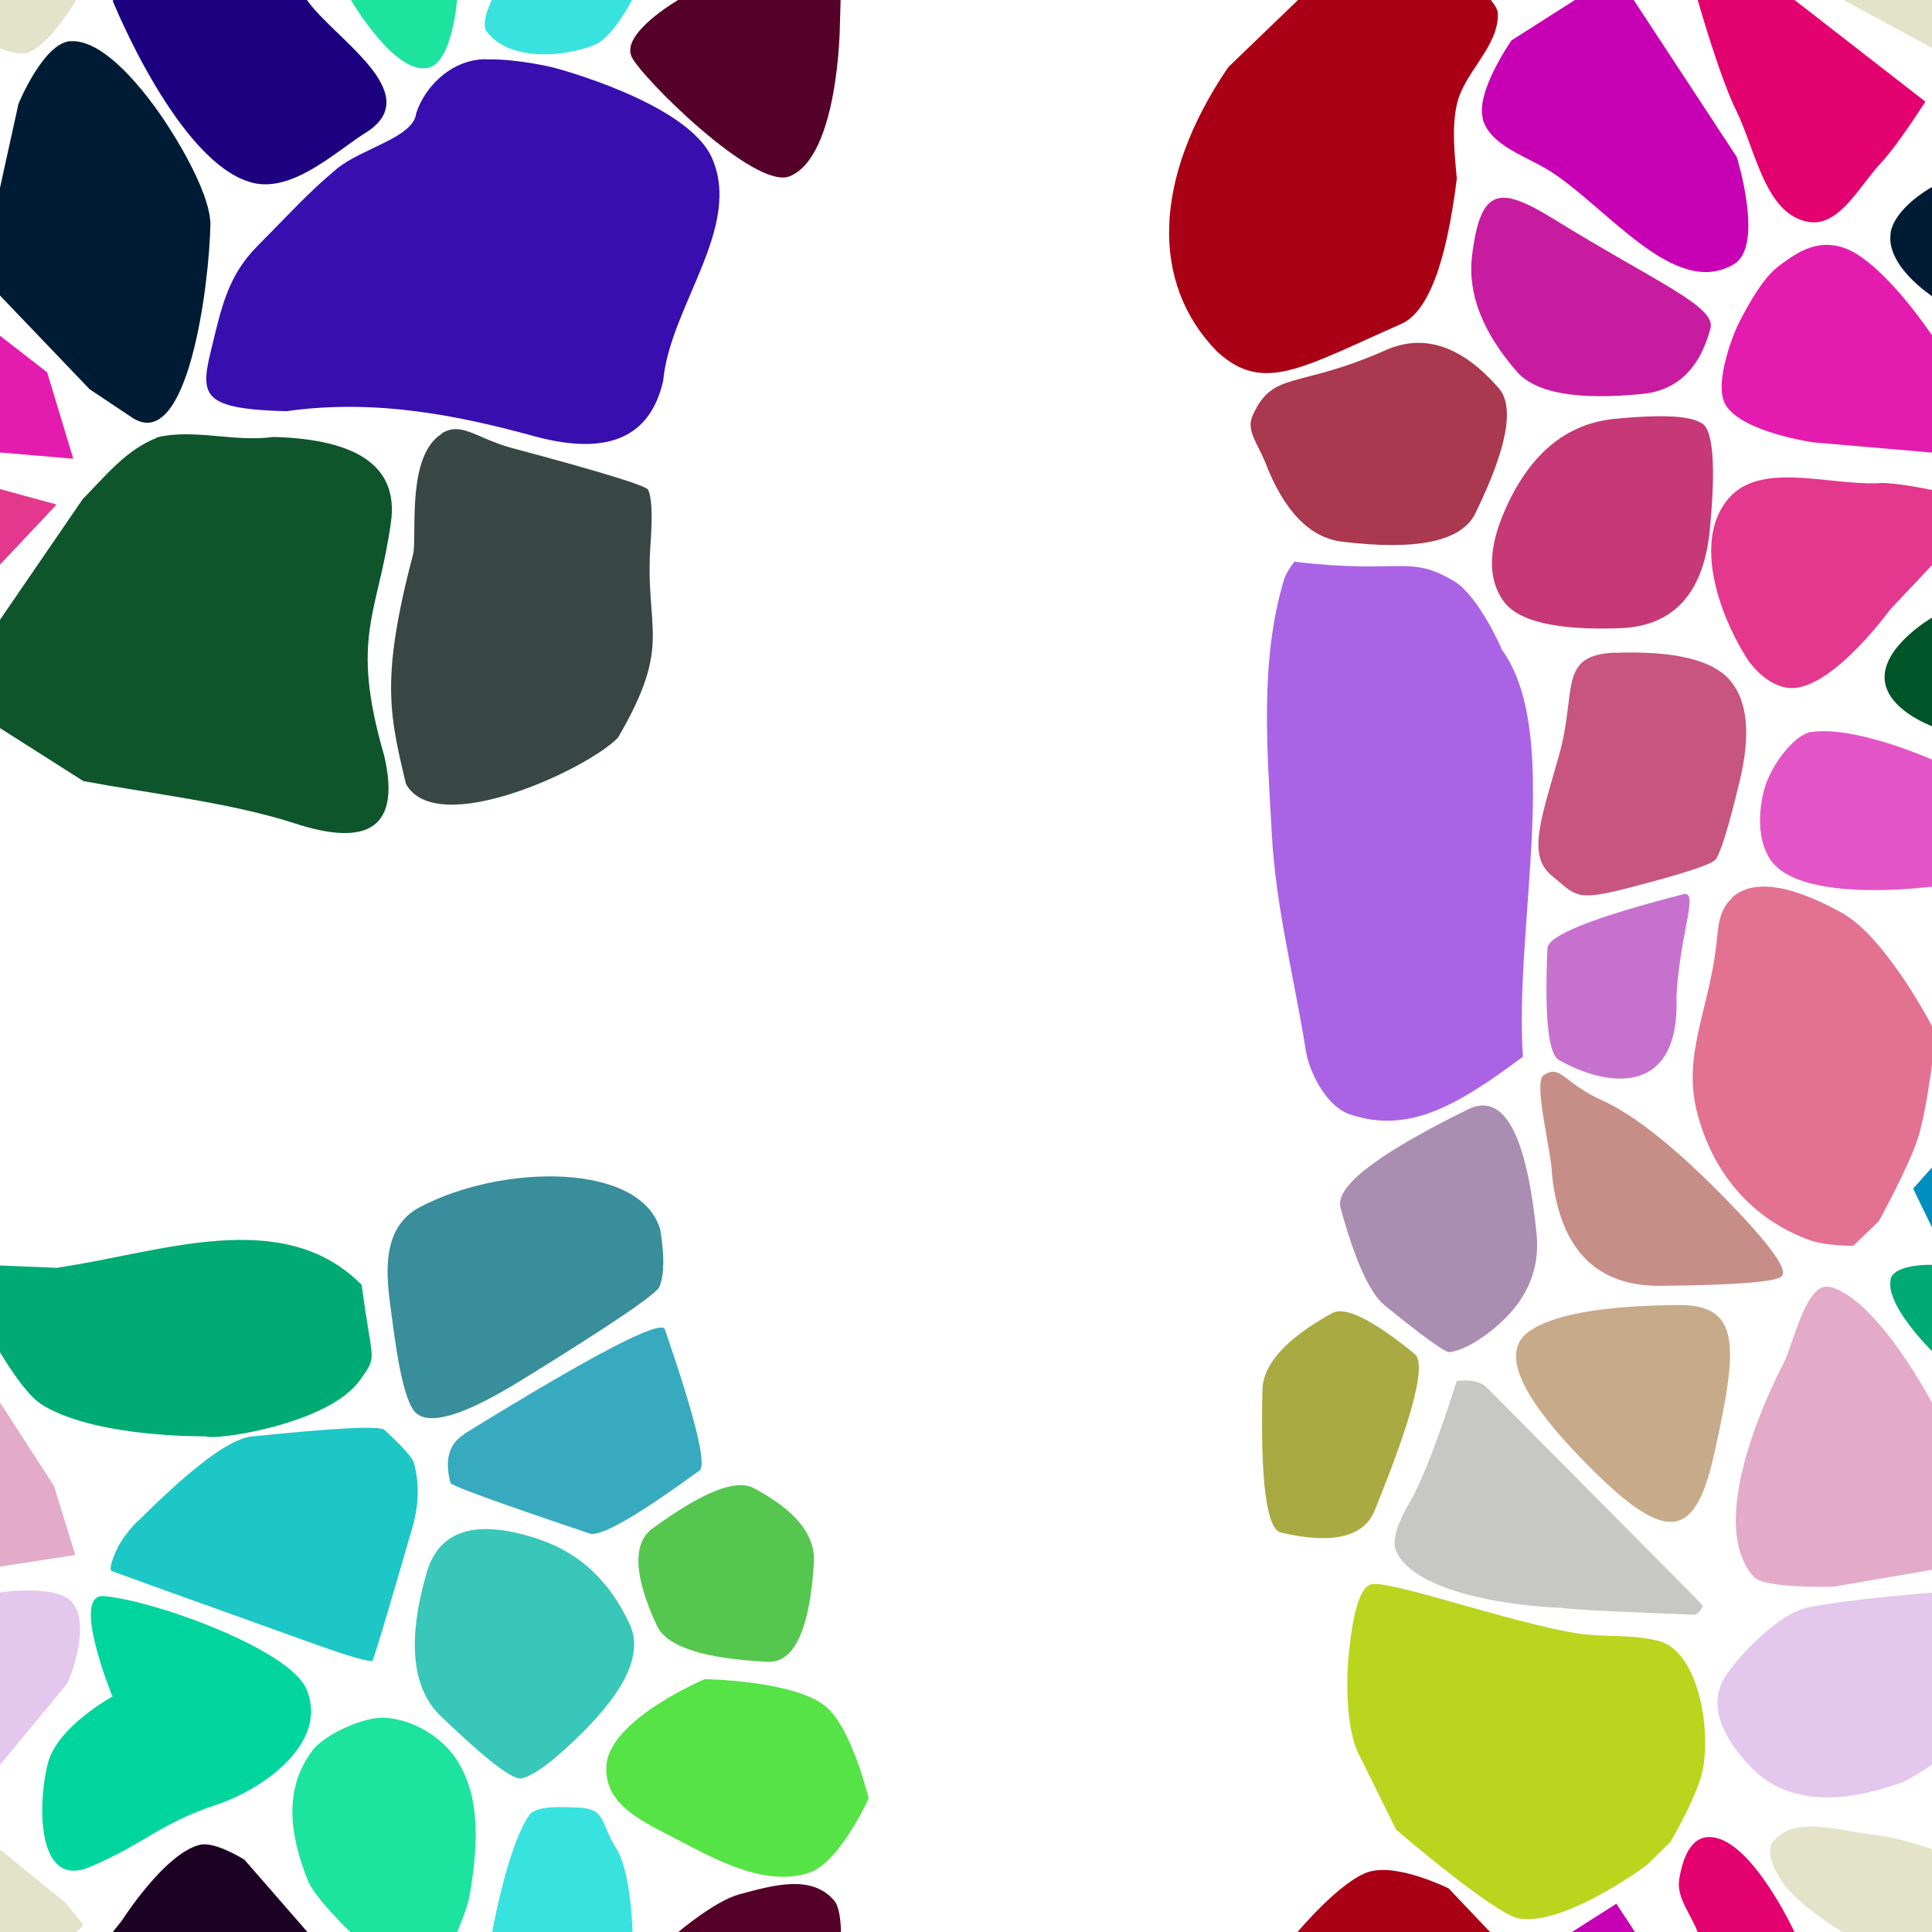
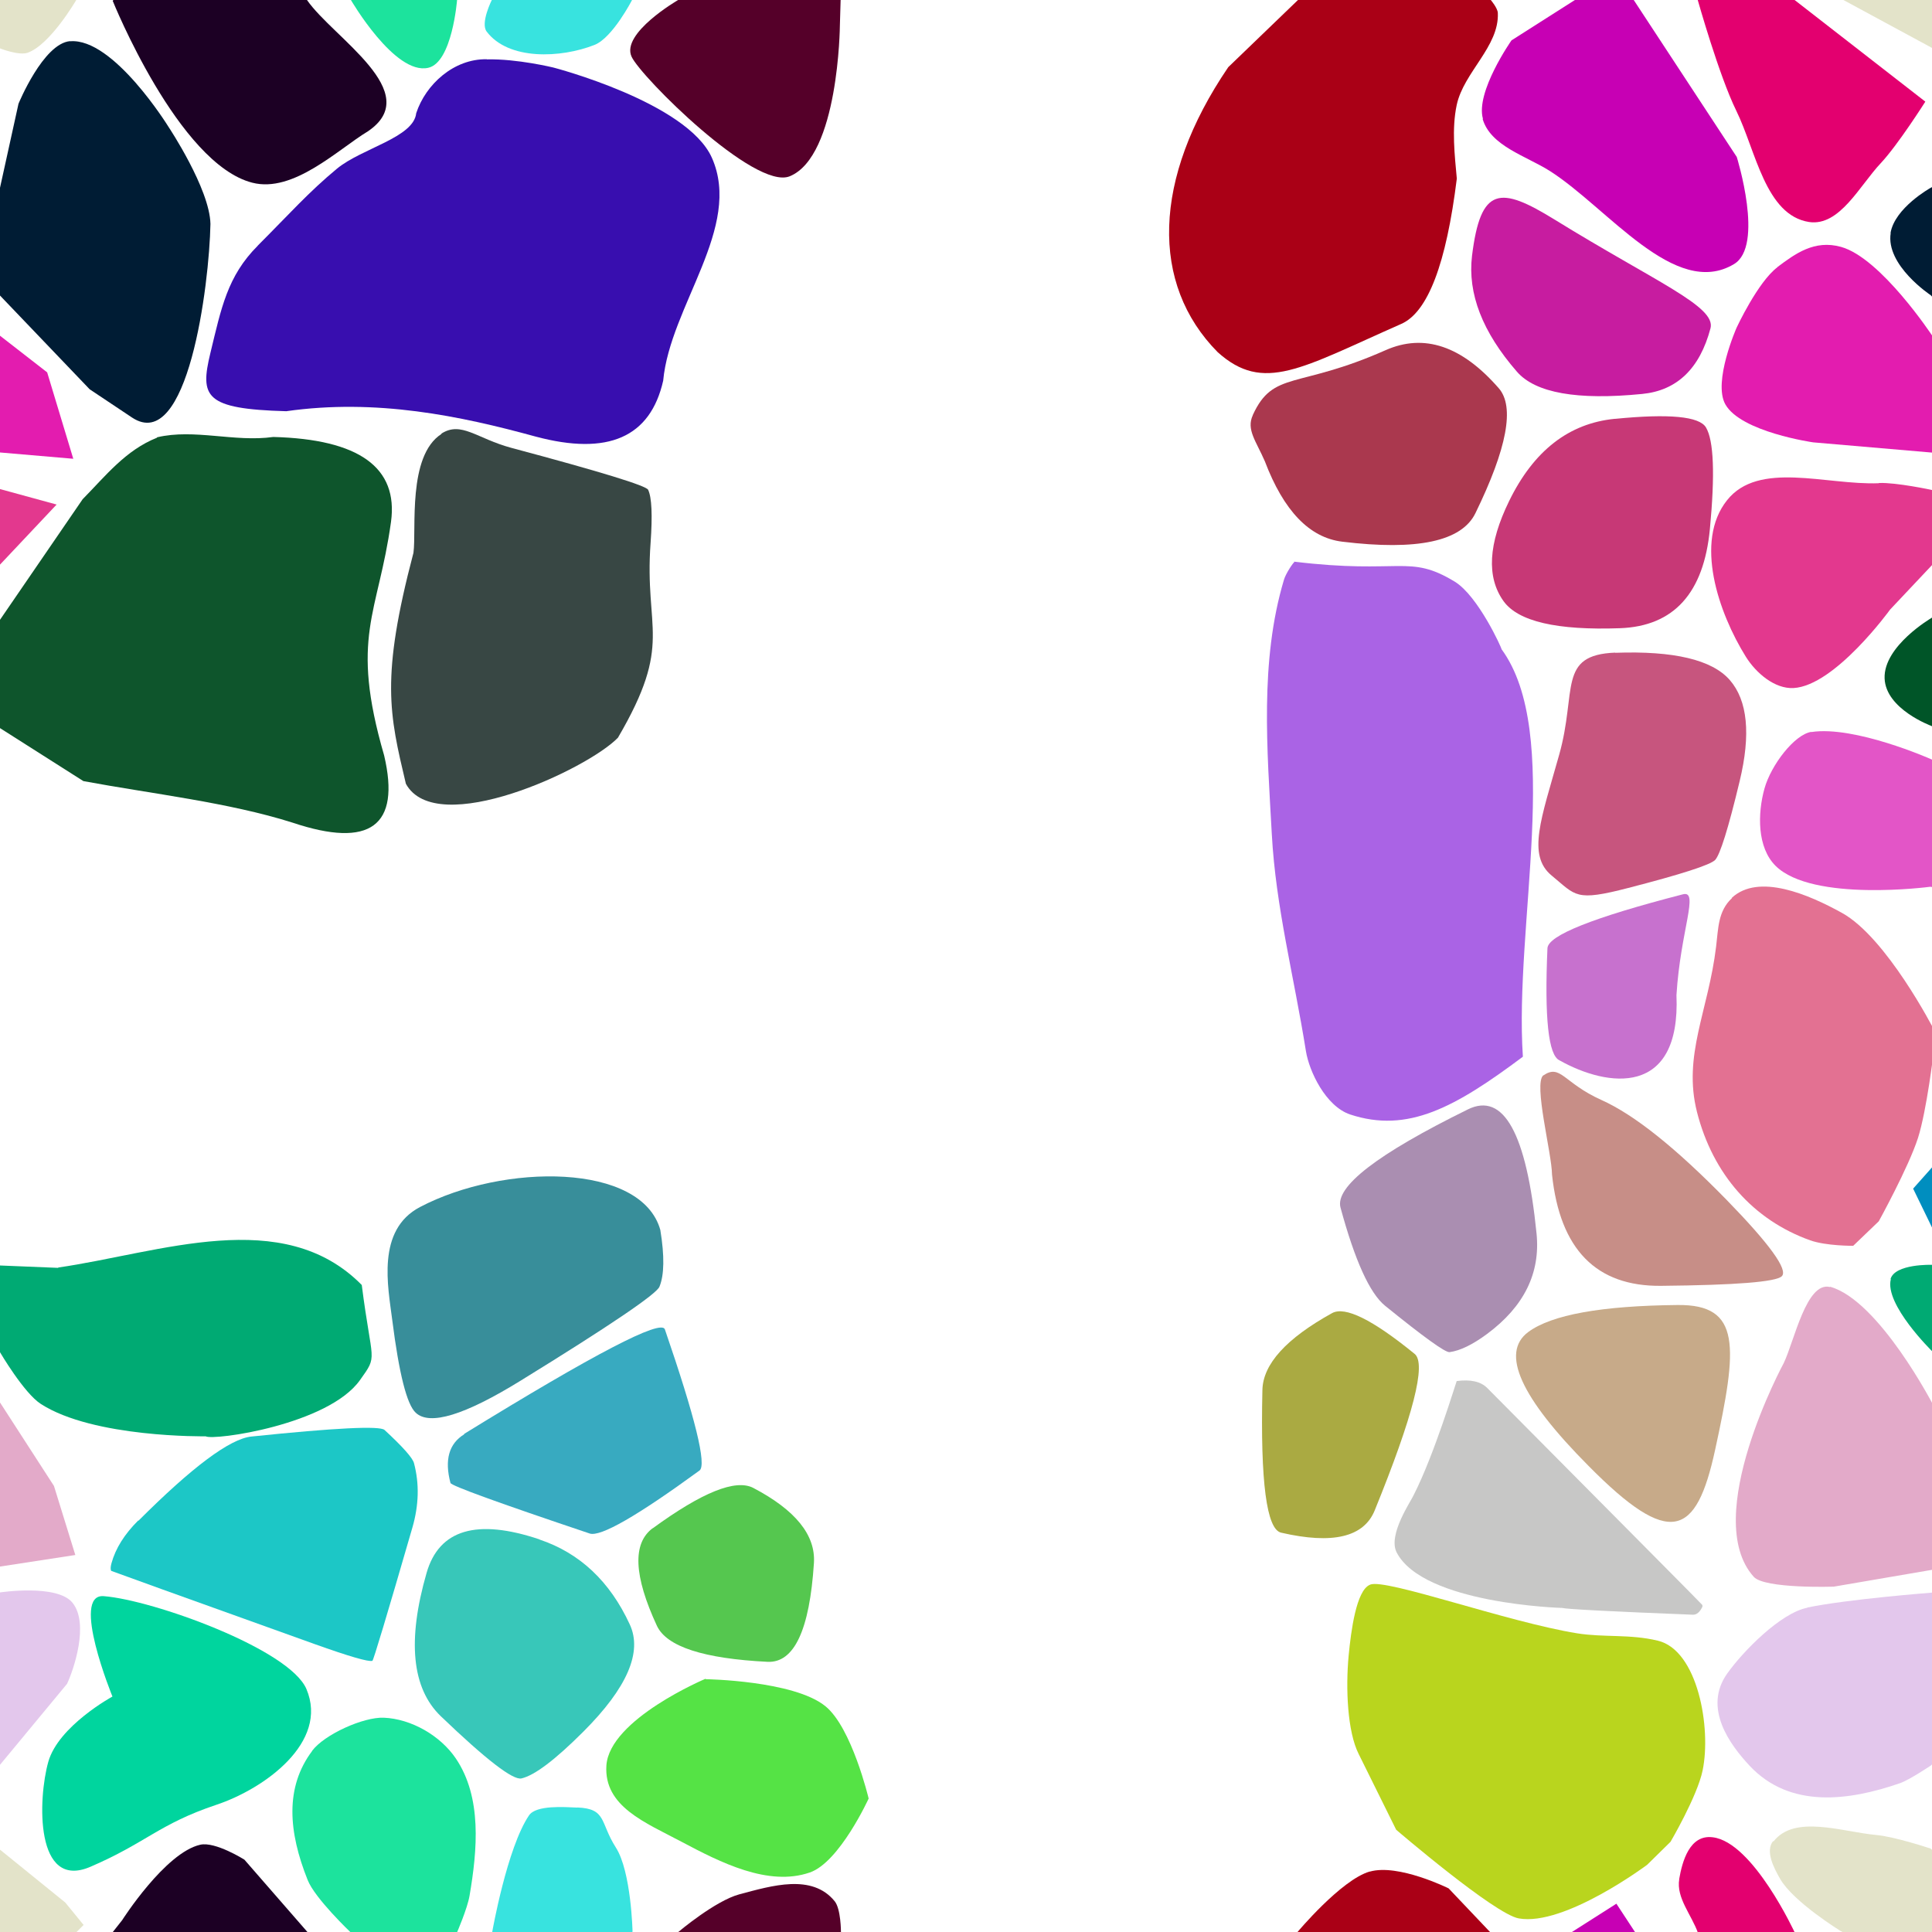
<svg xmlns="http://www.w3.org/2000/svg" width="512px" height="512px" contentScriptType="text/ecmascript" contentStyleType="text/css" version="1.1" viewBox="0 0 512 512">
  <g class="voronoi" stroke-width=".5">
    <path d="m-13.2 126 28.2 7.71-26 27.6-25.6 20.8-12.6-8.24-3.62-33.7z" fill="#e3388e" />
    <path d="m18.6 10.9c-7.15 0.59-13.7 16.6-13.7 16.6l-4.93 22.4-18 9.57 41.8 43.7 11.2 7.47c14.8 9.84 20.5-35.1 20.8-51.3-0.194-9.33-11.1-25.7-11.1-25.7s-14.6-23.7-26.1-22.7z" fill="#001c34" />
    <path d="m129 15.7c-8.75-0.148-16.2 6.68-18.7 14.3-0.687 6.48-14.4 9.26-21 14.7-7.52 6.22-12.7 12.1-21 20.4l0.049-0.023c-8.12 8.1-9.71 16.6-12.6 28.5-2.8 11.6-1.5 14.8 20.1 15.4 23.9-3.4 46.1 1.24 66.1 6.72 19.2 5.13 30.4 0.193 33.8-14.8 1.83-19.8 21.1-40.7 12.9-59.1-6.57-14.7-42-23.9-42-23.9s-9.62-2.35-17.6-2.16z" fill="#380eaf" />
    <path d="m-41.1 70.8 11-5.22 42.6 33.1 6.92 22.9-51-4.39-23.3-10.1 3-20.3z" fill="#e31caf" />
    <path d="m195-13 28 5.11-0.229 7.92-0.196 6.79s-0.287 34.6-13.3 39.9c-9.27 3.75-39.5-26.4-41.9-31.7-2.86-6.21 12.3-15 12.3-15z" fill="#550029" />
    <path d="m86.9-50 14.6-13.7 19.3 17.6 5.01 36.9-4.68 9.17s-1.28 16.6-7.65 18c-8.88 2.02-20.5-18-20.5-18l-12.5-9.53z" fill="#1ce39d" />
    <path d="m41.6 116c-8.32 3.31-13.6 10.1-19.7 16.3l-22 32.1-20.6 15.4 42.8 27.2c18 3.35 38.5 5.64 55.4 11 20.6 6.9 28.7 0.901 24.3-17.8-9.16-31.6-1.58-37.3 1.82-61.9 1.96-14.4-8.44-21.9-31.2-22.5-10.3 1.44-20.9-2.25-30.8 0.09z" fill="#0e552c" />
    <path d="m144-36 38.5 18.1-15 17.9s-5.14 10-9.94 11.9c-8.93 3.52-22.8 4.14-28.6-3.55-1.69-2.26 1.37-8.35 1.37-8.35l5.04-30.8z" fill="#38e3df" />
-     <path d="m29.9 0.189 0.149-0.189 2.32-2.94 20.7-20 11.7 3.96 16.6 19c6.91 10 31.4 24.5 16.1 34.8-7.88 4.76-19.7 16.4-30.6 13.6-19.6-4.98-37-48.2-37-48.2z" fill="#1c0080" />
+     <path d="m29.9 0.189 0.149-0.189 2.32-2.94 20.7-20 11.7 3.96 16.6 19c6.91 10 31.4 24.5 16.1 34.8-7.88 4.76-19.7 16.4-30.6 13.6-19.6-4.98-37-48.2-37-48.2z" fill="#1c0024" />
    <path d="m-54.2-37.1 39.9 3.59 31.6 25.6 4.85 5.94-1.93 1.95s-6.91 11.9-12.9 14c-2.35 0.814-7.36-1.17-7.36-1.17l-50.2-27.1z" fill="#e3e3c9" />
    <path d="m117 115c-9.1 5.82-6.59 25.4-7.43 31.5-8.74 33.2-6.39 42.7-2.01 61.2 8.08 14.8 48.1-3.81 56.2-12.2 14.8-25.3 6.95-28.3 8.65-51.6 0.527-7.41 0.31-12.1-0.65-14.1-0.467-1.07-12.5-4.77-36.2-11.1-9.24-2.48-13.3-7.18-18.6-3.78z" fill="#384744" />
    <path d="m27.5 423c-8.88-0.721 2.3 26.6 2.3 26.6s-14.3 7.77-17 17.3c-2.76 9.77-3.58 34.2 11.2 27.8 14.8-6.37 18.1-11.3 33.3-16.4 12.8-4.25 29.9-16.6 23.9-30.7-4.53-10.6-40.7-23.6-53.7-24.6z" fill="#00d59e" />
    <path d="m15.5 336-15.5-0.633-12.9-3.52 12.9 26.5s6.32 10.8 10.8 13.7c14 9.06 43.7 8.59 43.7 8.59 2.11 1.2 32.5-3.06 40.9-14.9 4.89-6.84 3.14-4.18 0.471-25.2-20.9-21.2-53.4-8.54-80.5-4.62z" fill="#00aa73" />
    <path d="m153 479c7.81 0.317 5.96 3.97 10.2 10.6 4.09 6.37 4.43 22.3 4.43 22.3l-9.94 11.9-28.6-3.55 1.37-8.35s3.91-22.2 9.73-30.8c1.89-2.8 9.44-2.21 12.8-2.07z" fill="#38e3df" />
    <path d="m187 445s23.3 0.345 31.7 7.13c7.03 5.64 11.5 24.5 11.5 24.5s-7.71 16.9-15.6 19.6c-11 3.8-23.7-2.68-34-8.15-9.58-5.09-20.6-9.34-19.9-20.2 0.825-12.3 26.3-23 26.3-23z" fill="#55e345" />
    <path d="m196 502c8.56-2.28 19.2-5.52 25.2 1.85 1.66 2.05 1.66 8.12 1.66 8.12l-0.196 6.79-13.3 39.9-7.78-2.98-37.4-30.4 15.6-13.3s9.75-8.26 16.2-9.98z" fill="#550029" />
    <path d="m-54.2 475 39.9 3.59 31.6 25.6 4.85 5.94-17.3 17.4-55.1-29.8z" fill="#e3e3c9" />
    <path d="m-32.7 343 10.8-5.21 36.2 56 5.66 18.3-60.2 9.24-12.9 1.37 13.5-62.4z" fill="#e3aac9" />
    <path d="m82.7 464c3.26-4.35 13.6-9.01 19-8.79 7.29 0.3 15 4.74 19.1 10.8 6.96 10.3 5.72 24.2 3.63 36.4-0.576 3.38-3.31 9.68-3.31 9.68l-7.9 15.5-20.3-15.5s-9.5-9.02-11.4-13.9c-5.07-12.7-6.08-24.5 1.23-34.2z" fill="#1ce39d" />
    <path d="m-52.4 429 52.4-6.99s15.1-2.3 19.2 2.72c4.52 5.57 0.3 17.8-1.43 21.5l-17.8 21.5-5.6 5.73-46.2-7.54-1.61-33.9z" fill="#e3c7ec" />
    <path d="m29.9 512 0.149-0.189 2.32-2.94s11.4-17.9 20.7-20c4.01-0.899 11.7 3.96 11.7 3.96l38.6 44.3-6 9.46-27.5 2.24z" fill="#1c0024" />
    <path d="m123 380q51.8-31.9 53.2-27.7 12.1 35.2 9.18 37.4-24.8 18.1-29.1 16.7-36.6-12.3-36.9-13.4-2.43-9.17 3.64-12.9z" fill="#38aac0" />
    <path d="m143 408q16 5.38 23.9 22.5 5.1 11-12.3 28.4-11.2 11.2-16.4 12.4-3.36 0.796-21.4-16.5-11.5-11.1-3.74-38 4.98-17.2 29.9-8.85z" fill="#38c7b9" />
    <path d="m175 326c1.12 6.87 1.04 11.9-0.243 15-0.8 1.95-13.1 10.3-36.8 24.9-14.8 9.13-24.1 12-27.8 8.47-2.33-2.15-4.4-10.3-6.2-24.5-1.12-8.87-4.29-23.9 7.36-30 22.1-11.6 58.8-11.8 63.7 6.17z" fill="#388e9a" />
    <path d="m36.7 403q21.4-21.4 29.9-22.3 33.4-3.46 35.3-1.75 7.26 6.71 7.81 8.79 2.17 8.16-0.426 17.1-10.2 35.2-10.6 35.3-1.56 0.465-15.3-4.44-53.8-19.3-53.9-19.4-0.348-0.552 0.063-2.04 1.61-5.86 7.07-11.3z" fill="#1cc7c6" />
    <path d="m173 405q19.6-14.3 26.6-10.7 16.8 8.8 16.1 19.9-1.72 26.7-12.3 26.2-25.4-1.27-29.3-9.52-9.24-19.9-1.12-25.9z" fill="#55c74f" />
    <path d="m458-37.1 39.9 3.59 31.6 25.6 4.85 5.94-17.3 17.4-55.1-29.8z" fill="#e3e3c9" />
    <path d="m479 426c10.8-2.22 32.8-3.92 32.8-3.92l18.6-2.48 2.17 0.445 0.978 25.5-21.8 22.3s-5.73 3.85-8.26 4.73c-13.5 4.66-29.1 6.8-39.8-4.61-5.16-5.52-12.5-15.3-5.93-24.5 4.16-5.85 14.1-16 21.2-17.4z" fill="#e3c7ec" />
    <path d="m445-14.3 30.2 14 0.43 0.334 34.6 26.9s-7.21 11.4-11.8 16.3c-5.62 5.96-10.9 16.8-19 15.6-11.6-1.79-14.1-18.9-19.3-29.5-4.56-9.27-10.2-29.3-10.2-29.3z" fill="#e3006f" />
    <path d="m507 315 11.3-12.7 25.7-8.73 24.8 23-13 25.3-42-12.8-1.68-3.53z" fill="#008ebf" />
    <path d="m470 488c5.6-7.2 18.2-2.53 27.3-1.7 4.89 0.449 14.3 3.58 14.3 3.58l17.3 14 4.85 5.94-17.3 17.4-28.7-15.5s-12.5-7.7-16-13.8c-1.69-2.94-3.96-7.32-1.88-9.99z" fill="#e3e3c9" />
    <path d="m533 148 16.4 59.2-1.36 0.59-14-1.31-22.2-14.1s-12.1-4.42-12.4-12.6c-0.326-8.58 12.4-16 12.4-16z" fill="#005528" />
    <path d="m485 341c13 3.63 27.4 31.5 27.4 31.5l14.3 22.1 5.66 18.3-20 3.06-26.4 4.52s-18.3 0.607-21.2-2.61c-14.2-15.8 7.98-56.7 7.98-56.7 2.8-5.92 6-21.6 12.2-20.1z" fill="#e3aac9" />
    <path d="m393 543 7.56-20.8 27.8-17.7 31.9 48.6-0.753 28.4-48.8-24.7z" fill="#c700b4" />
    <path d="m471 70.8c4.74-3.55 9.83-7.34 16.9-5.37 10.6 2.96 24.2 23.6 24.2 23.6l12.5 9.69 6.92 22.9-51-4.39s-19.2-2.73-23.3-10.1c-3.32-5.98 3-20.3 3-20.3s5.62-12.1 10.8-16z" fill="#e31caf" />
    <path d="m501 339c1.12-4.14 11-3.81 11-3.81l12 3.27 32.6 24.3-4.04 26.2-33.4-16.2-7.06-14.6s-12.8-12.5-11-19.2z" fill="#00aa73" />
    <path d="m445 498c0.805-4.68 2.76-11.9 8.9-11.1 10.7 1.28 21.8 25.4 21.8 25.4l34.6 26.9-11.8 16.3-19 15.6-19.3-29.5s-6.78-19.5-10.2-29.3c-1.66-4.77-5.83-9.34-4.98-14.3z" fill="#e3006f" />
    <path d="m361-16.4-35.5 34.2c-20.2 29.7-20.6 57.5-2.83 75.5 12.2 11 22.1 4.27 48.7-7.47 7.03-3.12 11.9-15.9 14.7-38.5-0.558-6.2-1.38-13.1-0.029-19.5 1.86-8.72 11.3-15.5 10.9-24.4-0.053-1.31-1.89-3.46-1.89-3.46l-11-11.5z" fill="#aa0016" />
    <path d="m498 128c4.55-0.174 13.9 1.83 13.9 1.83l15 4.11-26 27.6s-14.6 20.2-25.6 20.8c-5 0.258-9.92-3.98-12.6-8.24-7.35-11.8-13.7-30.6-5.04-41.5 8.37-10.6 26.3-4 40.2-4.54z" fill="#e3388e" />
    <path d="m393 31.5c-2.05-7.1 7.56-20.8 7.56-20.8l27.8-17.7 31.9 48.6s7.38 23.6-0.753 28.4c-15.6 9.33-33.4-14.9-48.8-24.7-6.34-4.01-15.7-6.59-17.8-13.8z" fill="#c700b4" />
    <path d="m459 238c-3.71 3.44-3.61 7.91-4.22 12.9-2.05 17-8.87 28.8-5.06 43.8 4.2 16.5 14.9 28.6 30 34 4.25 1.51 11.4 1.45 11.4 1.45l6.77-6.49s7.89-14.3 10.4-22.1c2.33-7.34 4.15-22.8 4.15-22.8l0.732-5-0.732-1.03s-12.5-24.3-24.3-30.8c-8.78-4.87-22.1-10.6-29.2-3.99z" fill="#e37192" />
    <path d="m363 420c-3.57 1.52-4.97 12.2-5.59 18.7-0.829 8.72-0.333 20.2 2.64 26.1l9.95 20.1s26.1 22.4 32.5 23.5c12.1 2.16 34-14.2 34-14.2l6.21-6.11s7.1-12.1 8.5-18.9c2.34-11.2-1.25-31.9-11.9-34.4-7.4-1.78-14.3-0.808-21.4-1.95-18.5-3-50.7-14.6-54.8-12.9z" fill="#b9d51e" />
    <path d="m480 194c11.5-1.77 31.6 7.13 31.6 7.13l14.7 6.21-13 27.9-1.76-0.238s-31.2 4.16-41-5.55c-4.89-4.86-4.8-13.8-2.93-20.5 1.75-6.24 7.94-14.3 12.4-15z" fill="#e355c7" />
    <path d="m363 496c7.56-2.18 20.9 4.44 20.9 4.44l13.1 13.8-11.2 25.7-19.1 1.93-41.4-12 18.5-17.8s11.6-13.9 19.2-16.1z" fill="#aa0016" />
    <path d="m501 61.8c1.09-6.72 10.6-12 10.6-12l10.4-5.52 33.8 35.2-7.42 29.5-1.82 1.62-11.2-7.47-23.7-24.9s-12-7.92-10.6-16.5z" fill="#001c34" />
    <path d="m332 110c5.45-11.9 11.8-6.82 35.2-17.2 10.2-4.51 20.2-1.15 30 10.1 4.25 4.89 2.19 15.9-6.2 33.1-3.64 7.47-15.4 9.98-35.3 7.55-8.67-1.05-15.5-8.15-20.5-21.3-2.32-5.35-4.96-8.41-3.2-12.2z" fill="#aa384e" />
    <path d="m386 366c3.71-0.499 6.43 0.114 8.14 1.84 38 38.3 57 57.4 57 57.5 0.032 0.26 0.033 0.422 2e-3 0.487-0.693 1.43-1.53 2.13-2.51 2.09-21.7-0.86-33.3-1.46-34.7-1.8 0 0-36.7-1.01-43.8-14.7-2.43-4.68 3.94-13.8 4.5-15.2 5.48-10.7 11.3-30.1 11.4-30.2z" fill="#c7c7c6" />
    <path d="m428 111q21.5-2.13 24.1 2.28 3.1 5.19 1.04 26.9-2.43 25.5-23.8 26.3-25.1 0.912-30.9-7.19-6.8-9.52 1.49-26.5 9.75-20 28-21.8z" fill="#c73876" />
    <path d="m389 294q14.2-6.98 18.2 32.9 1.59 15.7-13.1 26.6-5.77 4.27-9.95 4.83-1.65 0.221-17.1-12.3-6.08-4.94-11.8-26-2.25-8.31 33.7-26z" fill="#aa8eb1" />
    <path d="m446 237c4.36-1.13-0.653 9.56-1.72 26.7 1.16 27.1-18.2 24.5-31 17.3-2.94-1.32-4-11.2-3.19-29.7 0.149-3.4 12.1-8.16 35.9-14.3z" fill="#c771ce" />
    <path d="m343 149c-0.213-0.026-2.23 2.92-2.74 4.64-6.45 21.6-4.44 45-3.22 67.4 1.05 19.4 5.85 37.5 9.04 57.5 0.865 5.38 5.22 14.6 11.7 16.8 15.3 5.06 27.8-1.85 45.8-15.3-2.34-35 10.6-85.8-5.66-108 0.071-0.252-6.19-14.1-12.4-17.9-12.2-7.4-14.2-1.86-42.6-5.3z" fill="#aa63e5" />
    <path d="m412 58.2c26.9 16.6 42.8 23 41.3 28.8-2.84 10.7-8.89 16.5-18.1 17.4-17.2 1.71-28.3-0.253-33.2-5.9-9.14-10.5-13.1-20.7-11.9-30.7 2.28-18.5 7.46-18.5 21.9-9.6z" fill="#c71ca0" />
    <path d="m405 353c6.19-4.58 19.4-6.96 39.6-7.16 16.9-0.166 15.9 11 9.9 38.5-4.99 22.9-11.9 26-33.5 4.16-18.1-18.2-23.4-30-16-35.5z" fill="#c7aa89" />
    <path d="m409 285c4.61-3.13 5.28 1.96 15.4 6.51 8.8 3.95 19.8 12.8 33.1 26.4 11.5 11.8 16.4 18.6 14.7 20.3-1.51 1.51-12.2 2.36-32 2.55-17.2 0.171-26.8-9.66-28.9-29.5-0.061-5.68-4.97-24.1-2.3-26.3z" fill="#c78e87" />
    <path d="m428 173c15.6-0.565 25.7 1.84 30.4 7.2 4.74 5.43 5.62 14.4 2.63 26.8-3.02 12.6-5.19 19.5-6.5 20.9-1.33 1.33-9 3.8-23 7.41-14.1 3.65-13.8 2.09-20.3-3.26-6.61-5.4-2.79-15.1 1.96-32 4.8-17-0.533-26.5 14.9-27.1z" fill="#c7557e" />
    <path d="m353 348q5.14-2.86 21.9 10.8 4.73 3.84-10.6 41.5-4.34 10.6-24.8 5.87-5.77-1.34-4.95-37.8 0.229-10.3 18.5-20.4z" fill="#aaaa42" />
  </g>
</svg>
